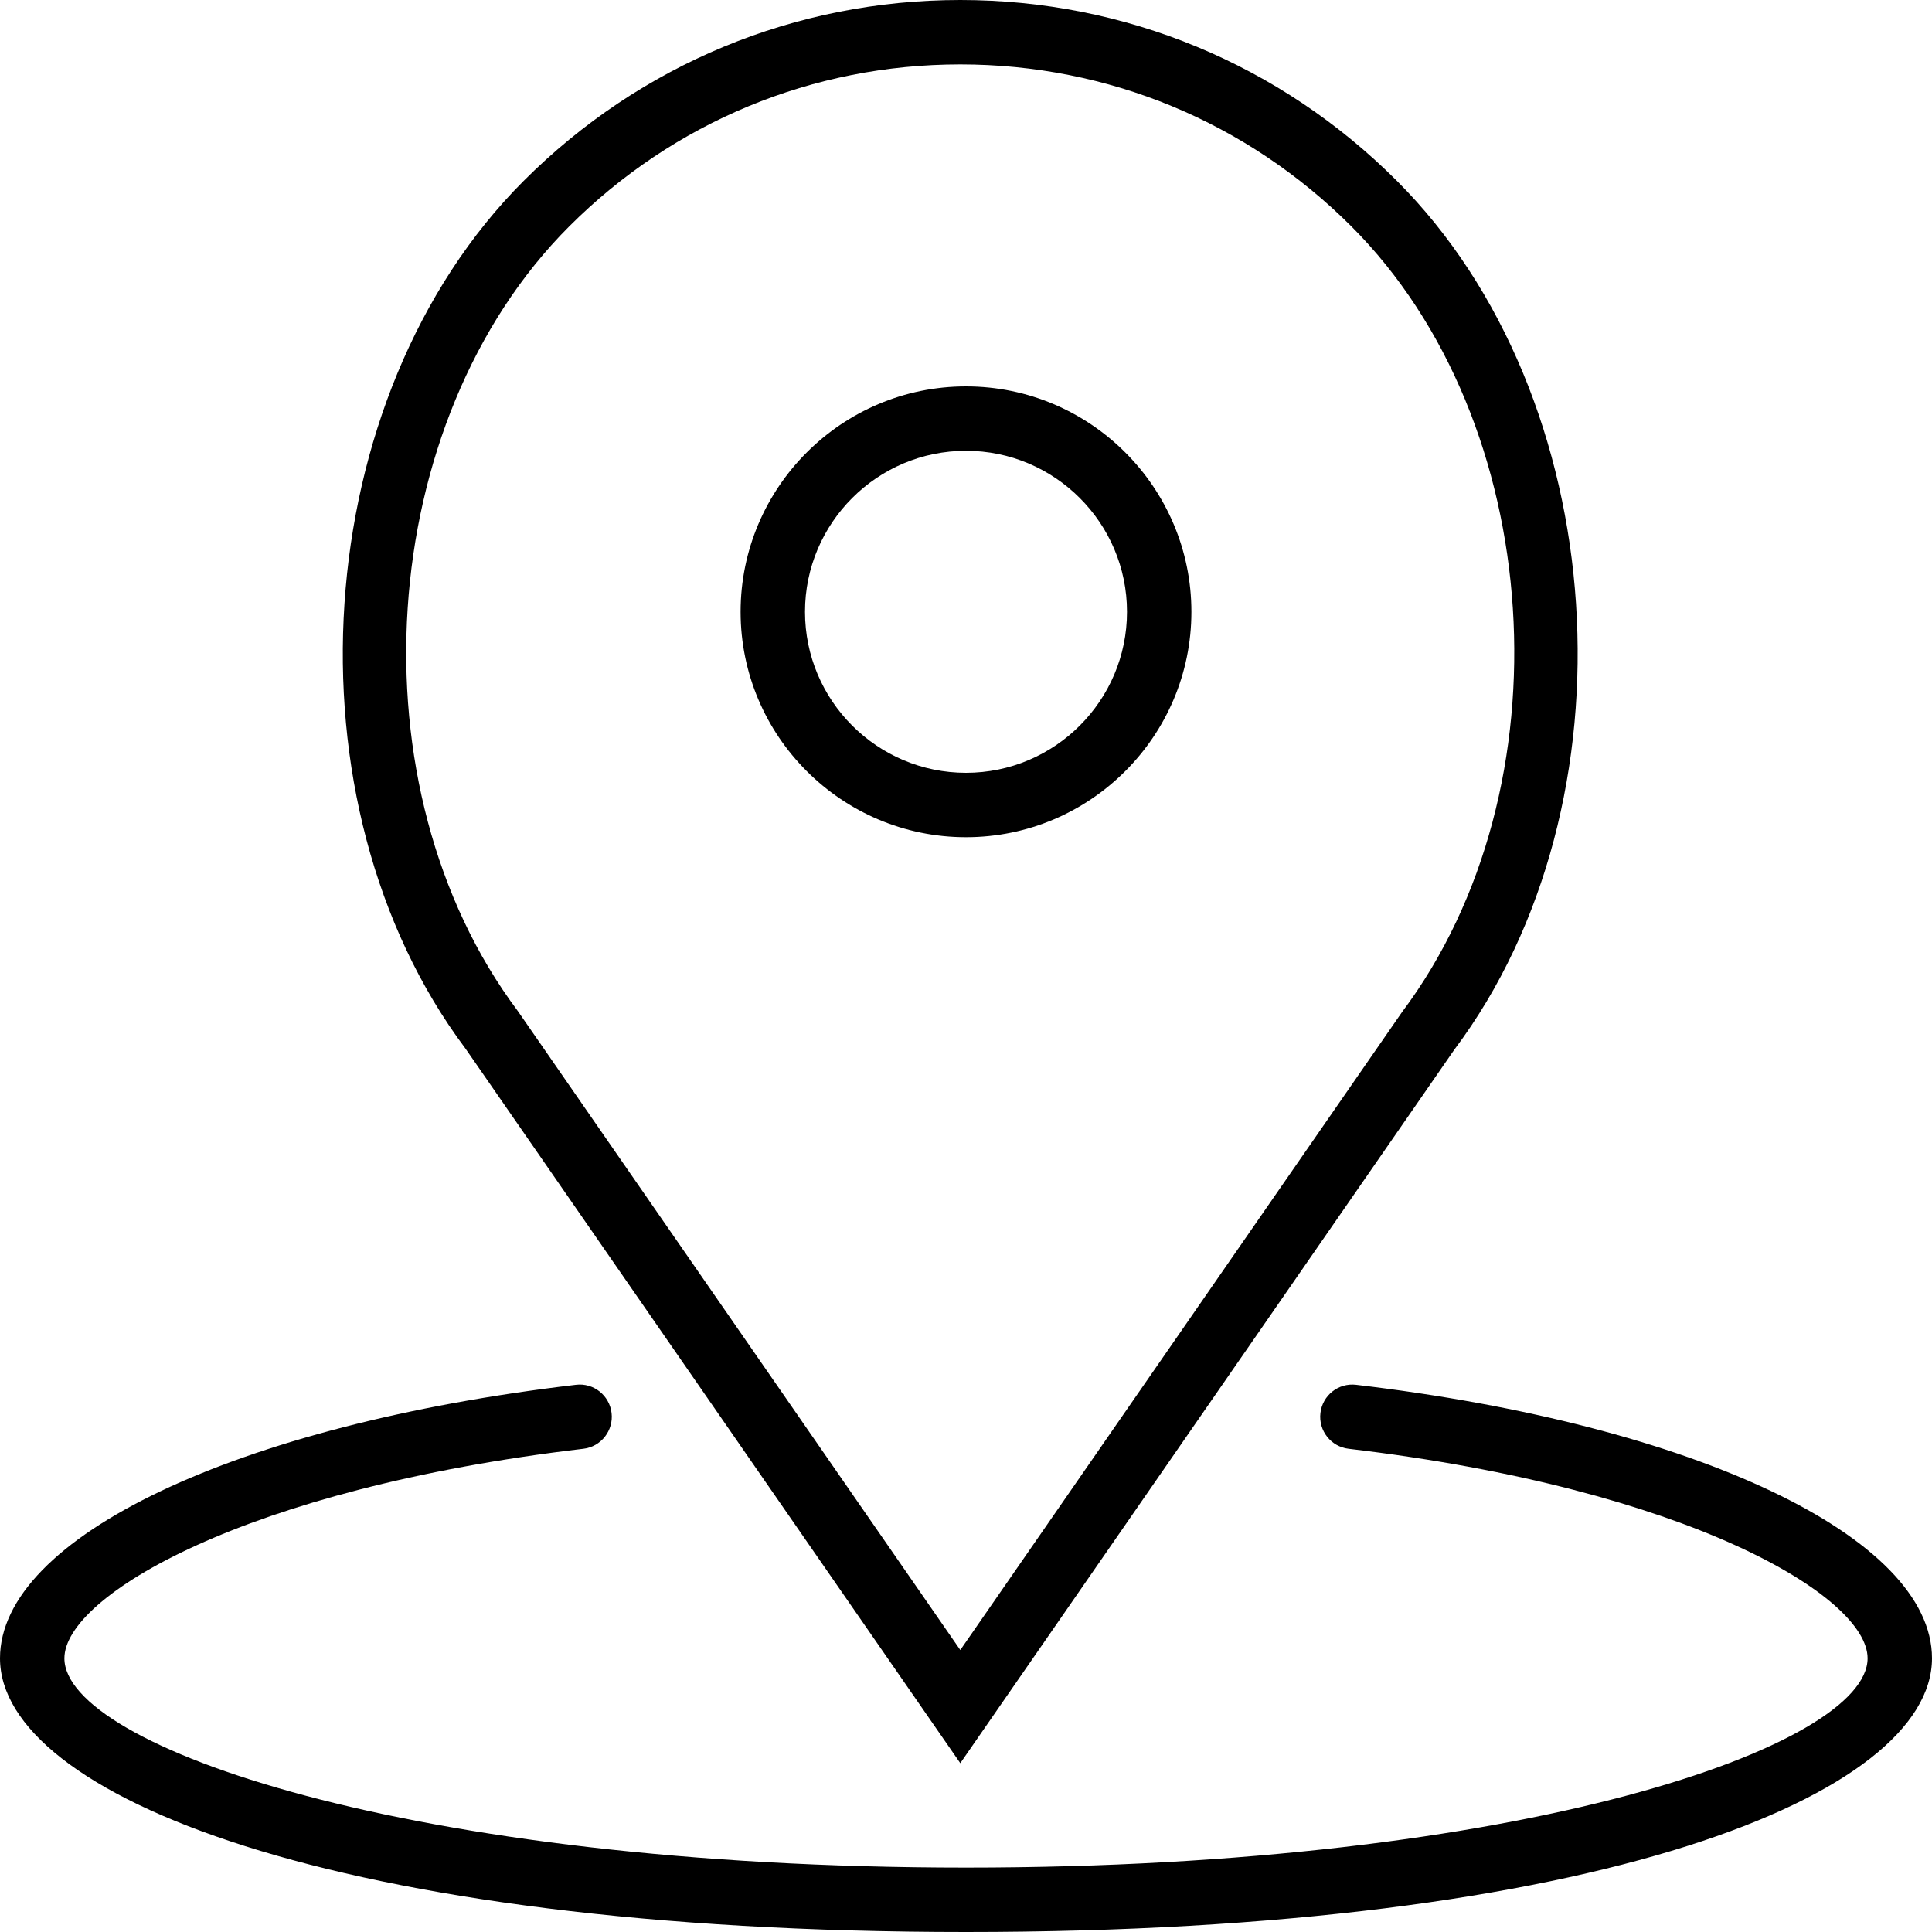
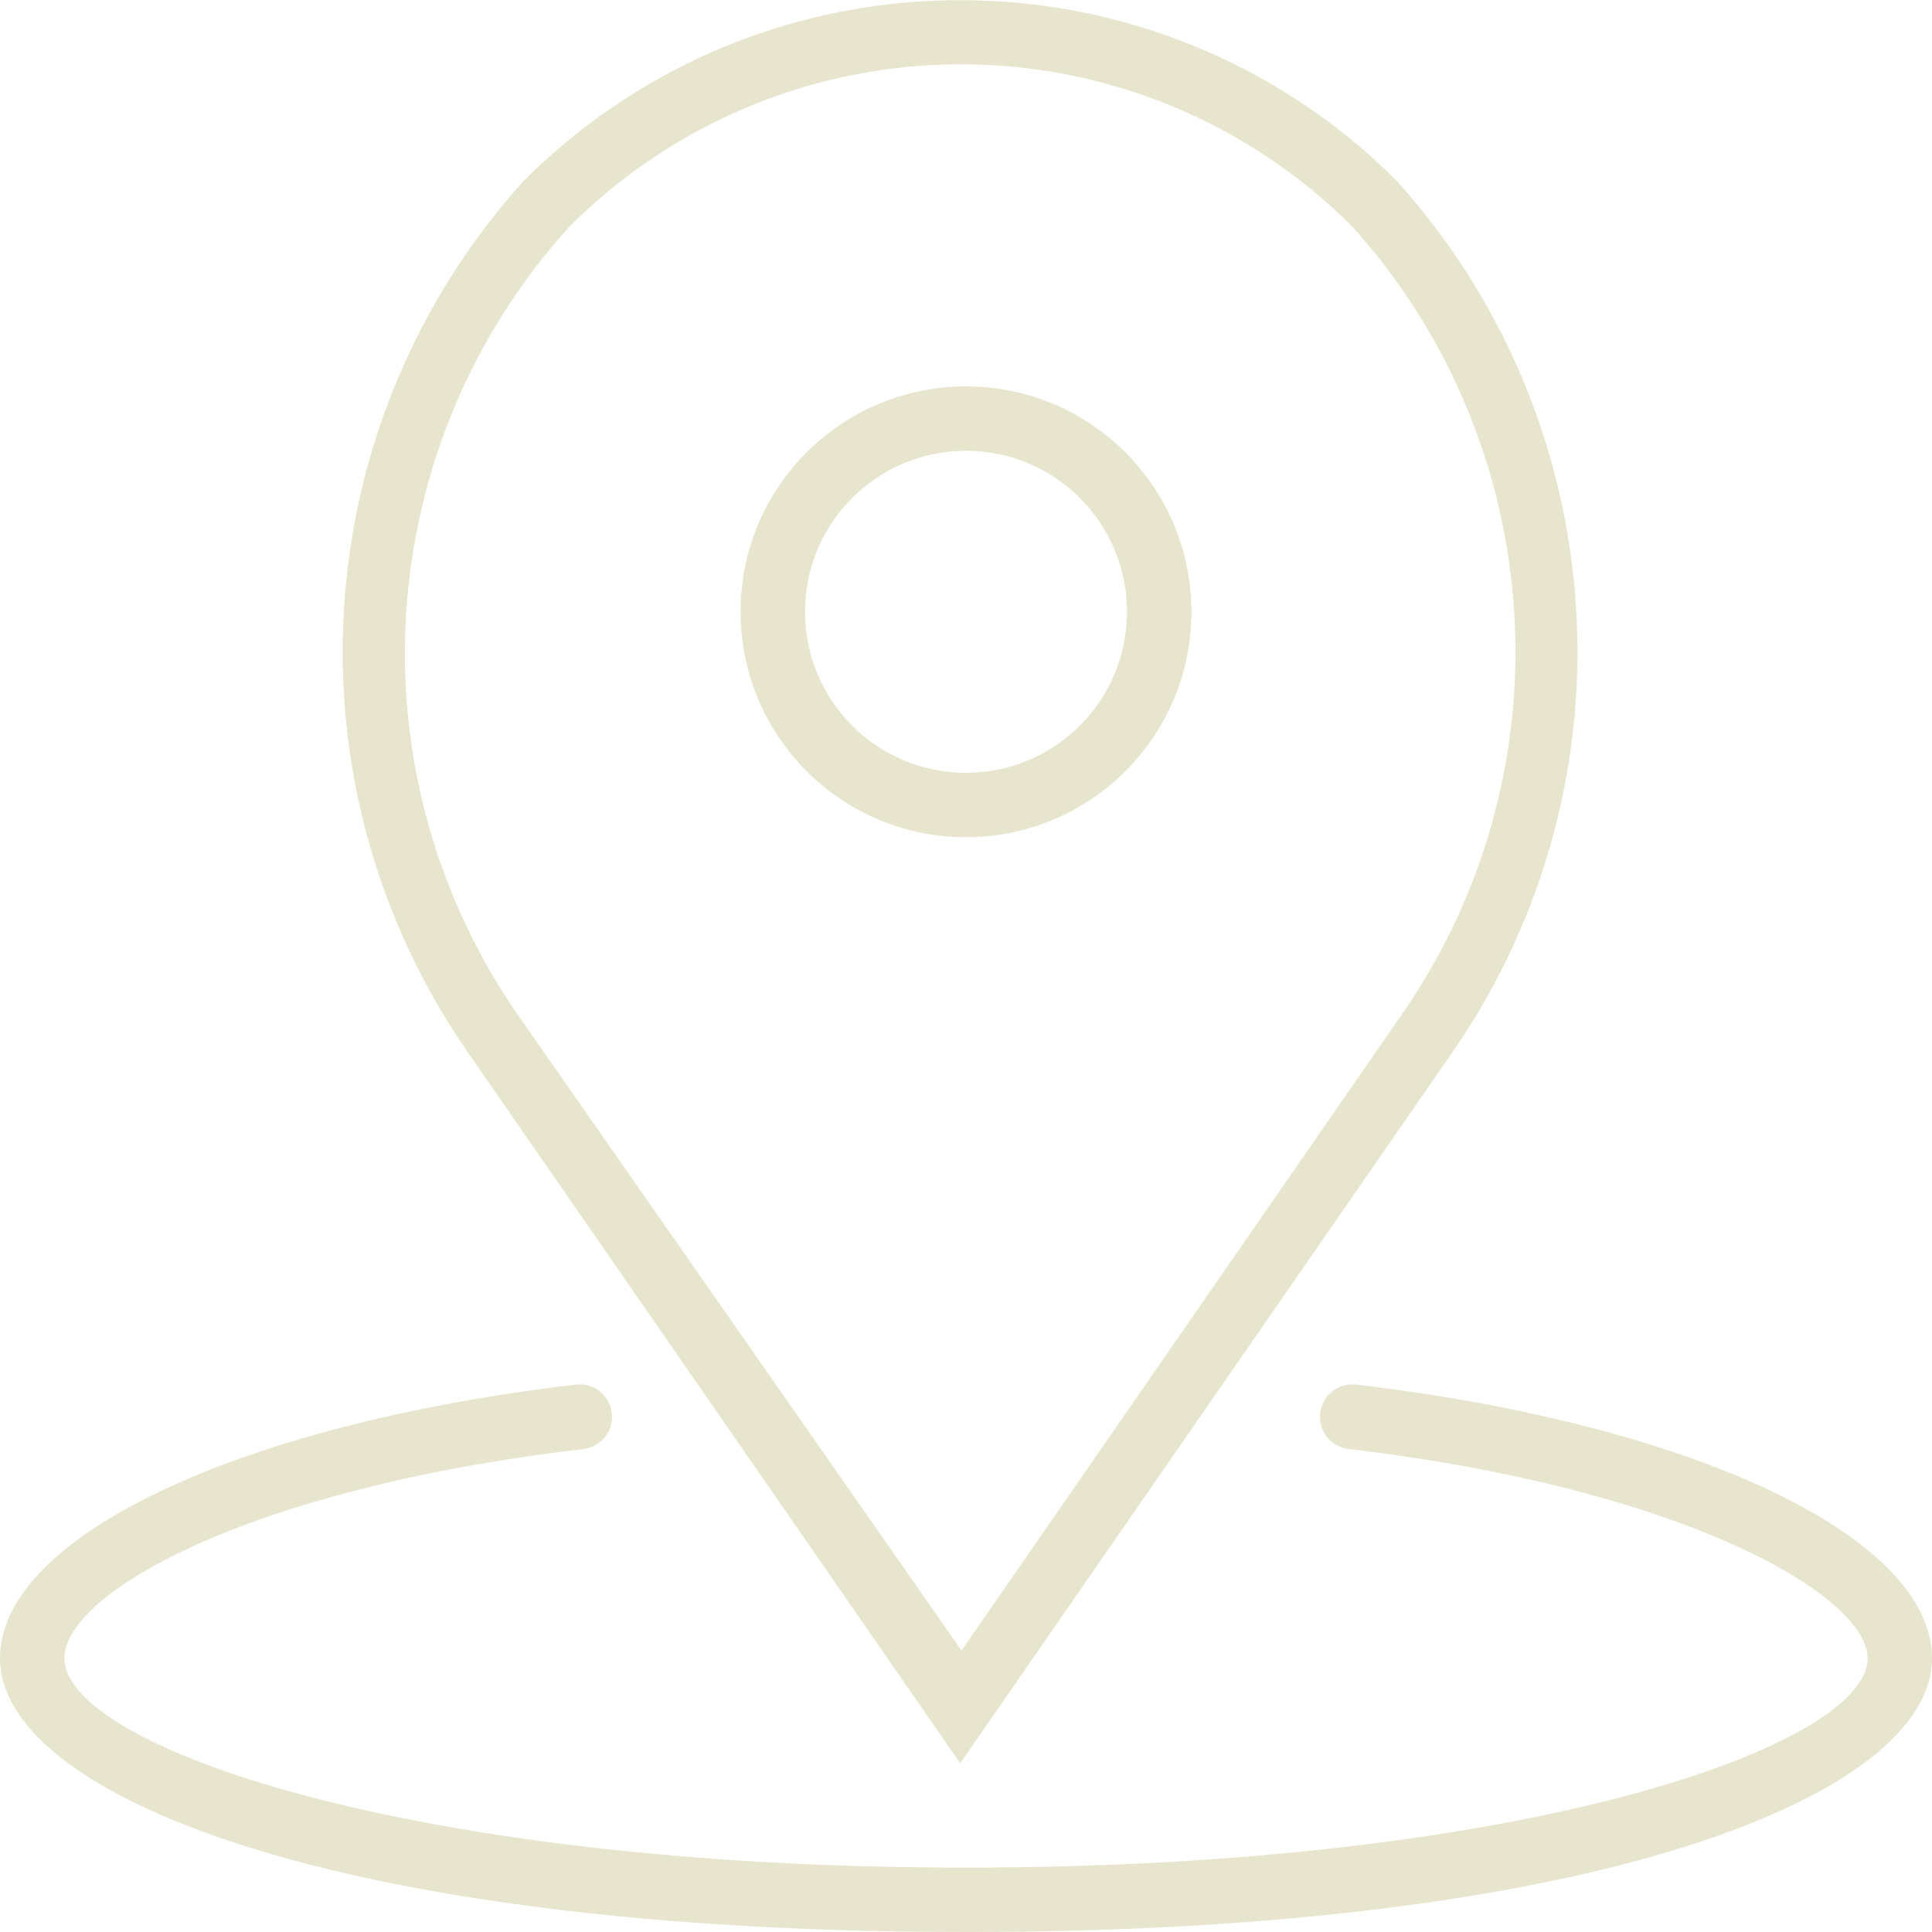
- <svg xmlns="http://www.w3.org/2000/svg" version="1.1" id="Capa_1" x="0px" y="0px" viewBox="0 0 60 60" style="enable-background:new 0 0 60 60;" xml:space="preserve">
-   <g>
-     <path d="M30,26c3.86,0,7-3.141,7-7s-3.14-7-7-7s-7,3.141-7,7S26.14,26,30,26z M30,14c2.757,0,5,2.243,5,5s-2.243,5-5,5   s-5-2.243-5-5S27.243,14,30,14z" />
-     <path d="M29.823,54.757L45.164,32.6c5.754-7.671,4.922-20.28-1.781-26.982C39.761,1.995,34.945,0,29.823,0   s-9.938,1.995-13.56,5.617c-6.703,6.702-7.535,19.311-1.804,26.952L29.823,54.757z M17.677,7.031C20.922,3.787,25.235,2,29.823,2   s8.901,1.787,12.146,5.031c6.05,6.049,6.795,17.437,1.573,24.399L29.823,51.243L16.082,31.4   C10.882,24.468,11.628,13.08,17.677,7.031z" />
-     <path d="M42.117,43.007c-0.55-0.067-1.046,0.327-1.11,0.876s0.328,1.046,0.876,1.11C52.399,46.231,58,49.567,58,51.5   c0,2.714-10.652,6.5-28,6.5S2,54.214,2,51.5c0-1.933,5.601-5.269,16.117-6.507c0.548-0.064,0.94-0.562,0.876-1.11   c-0.065-0.549-0.561-0.945-1.11-0.876C7.354,44.247,0,47.739,0,51.5C0,55.724,10.305,60,30,60s30-4.276,30-8.5   C60,47.739,52.646,44.247,42.117,43.007z" />
+ <svg xmlns="http://www.w3.org/2000/svg" viewBox="0 0 30 30">
+   <defs>
+     <style>.cls-1{fill:#e7e5ce;}</style>
+   </defs>
+   <g id="Layer_2" data-name="Layer 2">
+     <g id="sider">
+       <path class="cls-1" d="M15,13a3.5,3.5,0,1,0-3.5-3.5A3.5,3.5,0,0,0,15,13Zm0-6a2.5,2.5,0,1,1-2.5,2.5A2.5,2.5,0,0,1,15,7Z" />
+       <path class="cls-1" d="M14.91,27.38,22.58,16.3a10.93,10.93,0,0,0-.89-13.49,9.59,9.59,0,0,0-13.56,0,10.92,10.92,0,0,0-.9,13.48ZM8.84,3.52A8.59,8.59,0,0,1,21,3.52a9.87,9.87,0,0,1,.79,12.2l-6.86,9.91L8,15.7A9.87,9.87,0,0,1,8.84,3.52Z" />
+       <path class="cls-1" d="M21.06,21.5a.5.5,0,1,0-.12,1c5.26.62,8.06,2.29,8.06,3.25C29,27.11,23.67,29,15,29S1,27.11,1,25.75c0-1,2.8-2.63,8.06-3.25a.5.5,0,0,0-.12-1C3.68,22.12,0,23.87,0,25.75,0,27.86,5.15,30,15,30s15-2.14,15-4.25C30,23.87,26.32,22.12,21.06,21.5Z" />
+     </g>
  </g>
-   <g>
- </g>
-   <g>
- </g>
-   <g>
- </g>
-   <g>
- </g>
-   <g>
- </g>
-   <g>
- </g>
-   <g>
- </g>
-   <g>
- </g>
-   <g>
- </g>
-   <g>
- </g>
-   <g>
- </g>
-   <g>
- </g>
-   <g>
- </g>
-   <g>
- </g>
-   <g>
- </g>
</svg>
